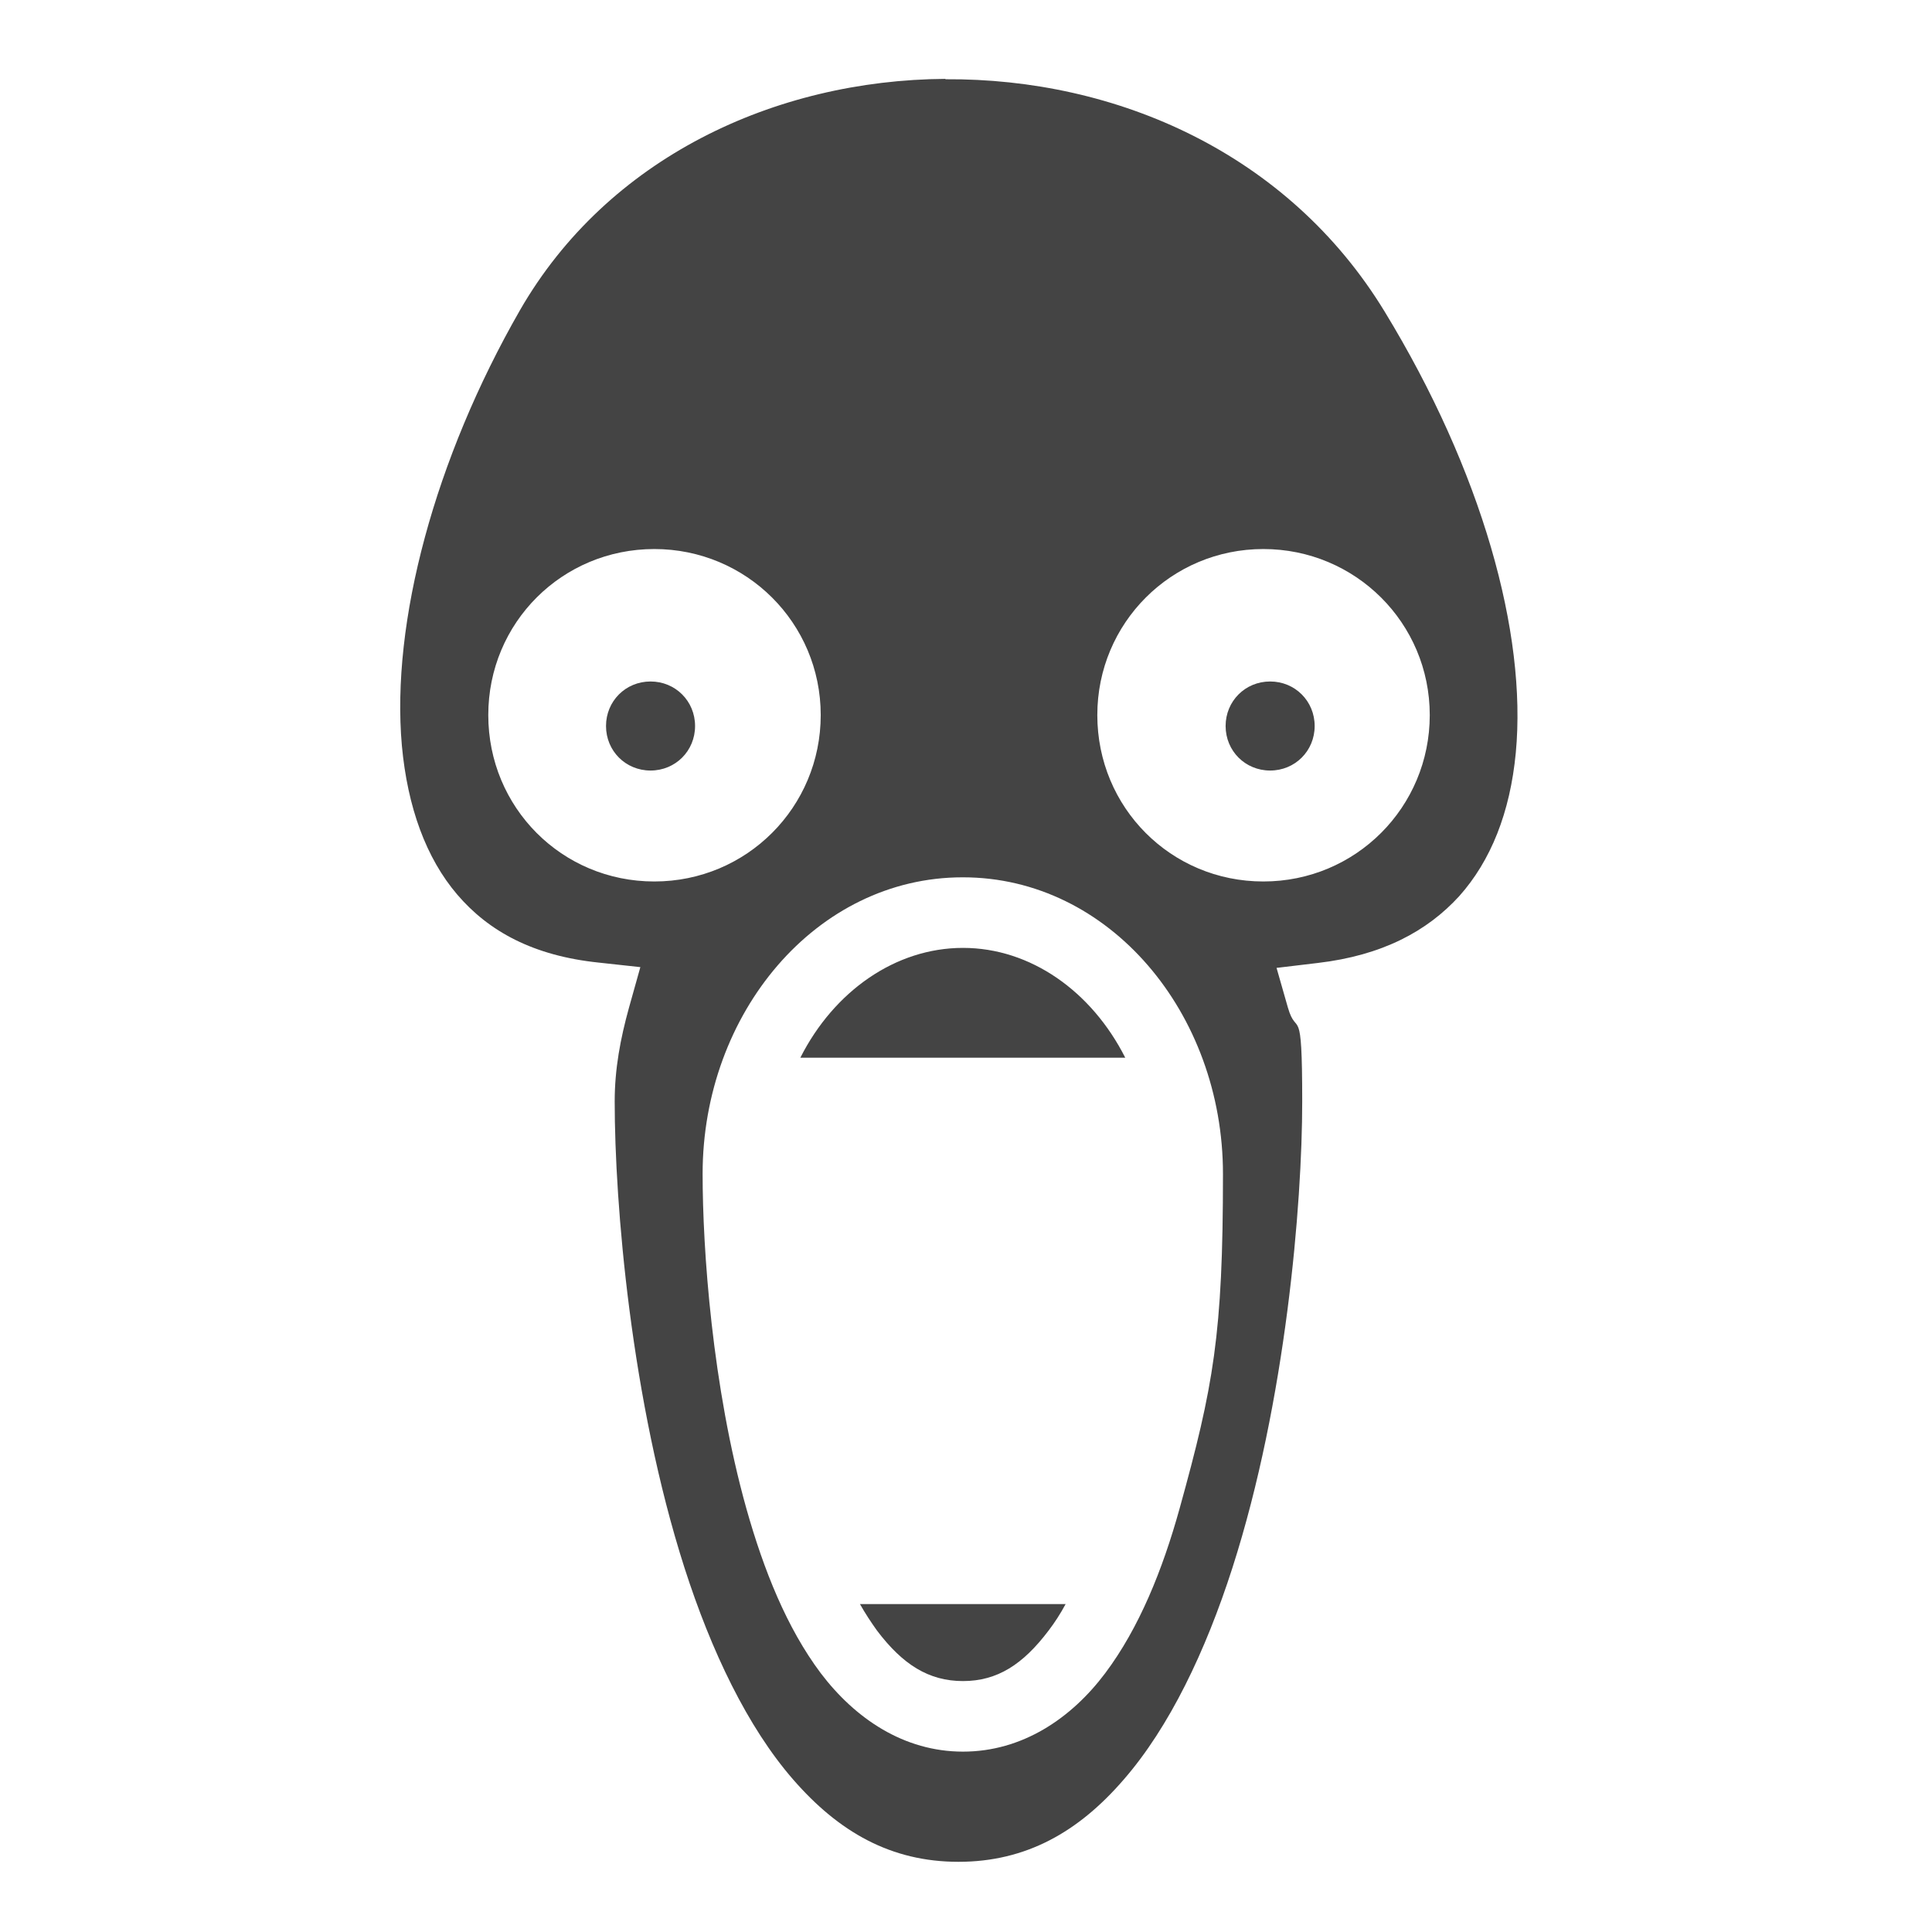
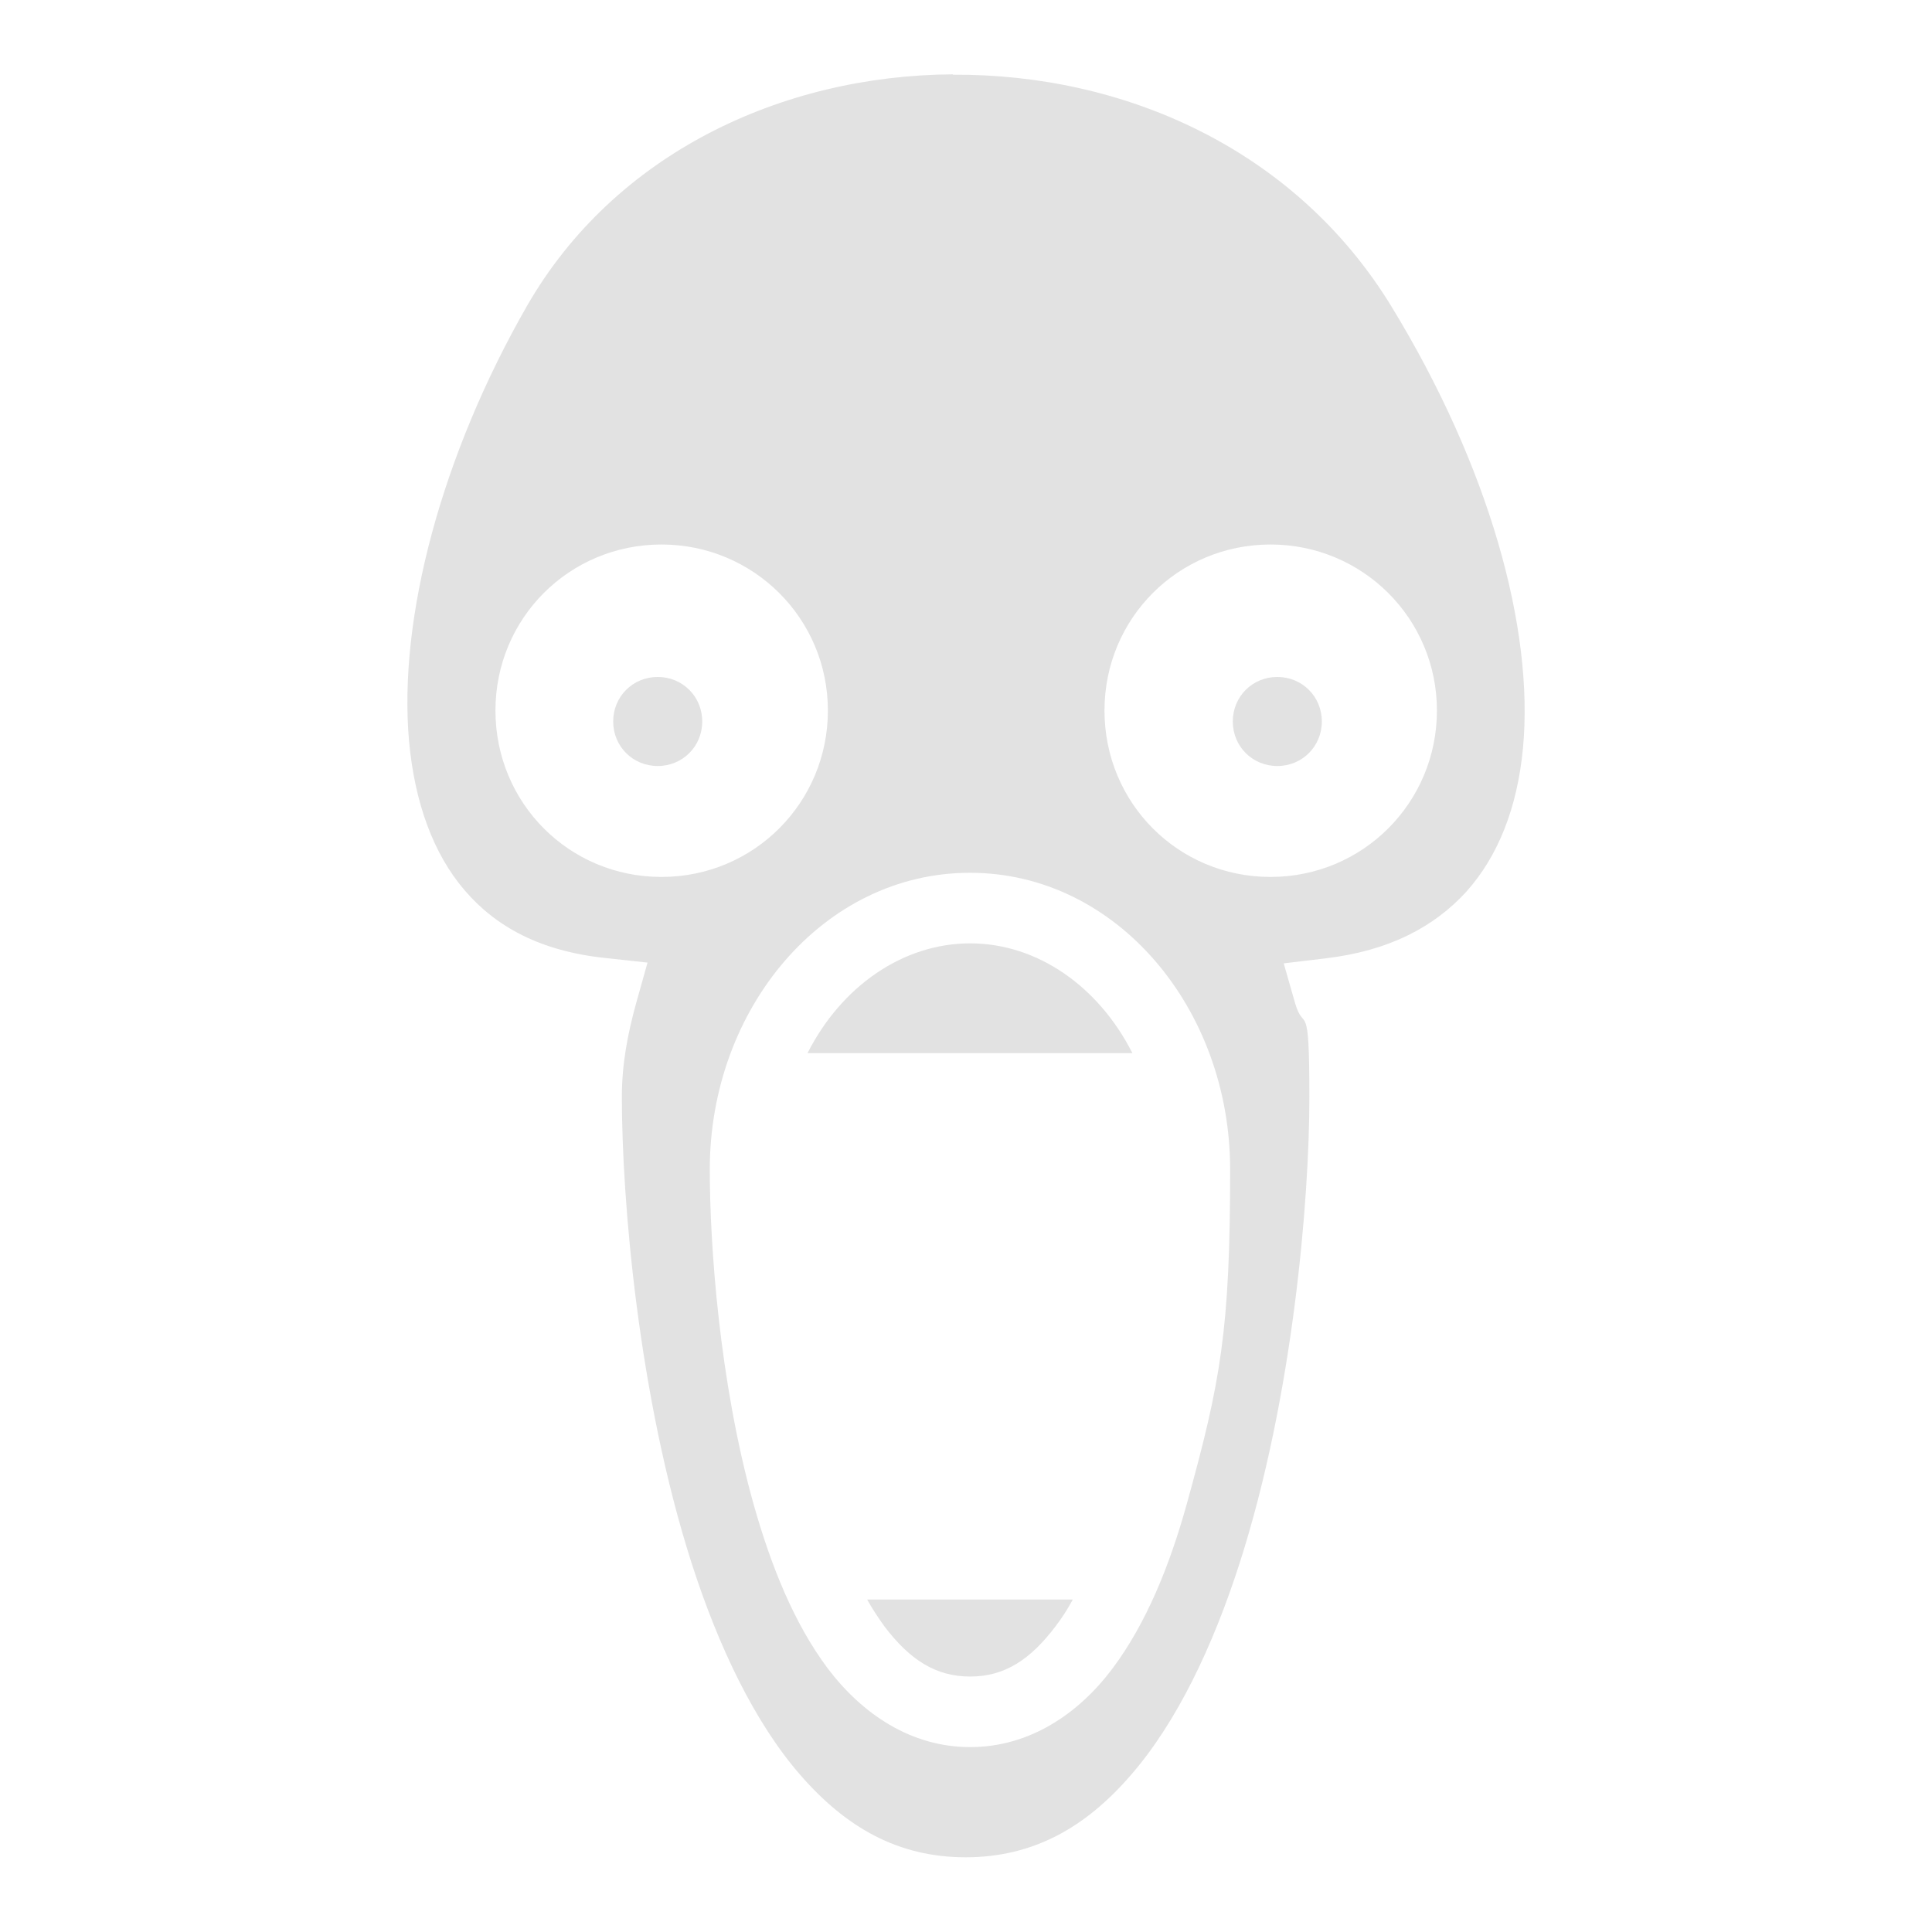
<svg xmlns="http://www.w3.org/2000/svg" id="Calque_1" version="1.1" viewBox="0 0 512 512">
  <defs>
    <style>
      .st0 {
-         fill: #444;
+         fill: #e2e2e2;
      }
    </style>
  </defs>
-   <path class="st0" d="M250.6,20.9c-45.4.3-89.6,21-112.8,61.3-22.6,39.4-34.2,82.7-31.3,115.4,1.5,16.3,6.4,29.8,14.7,39.5,8.3,9.7,20.1,16.2,37.5,18l11,1.2-3,10.7c-2.3,8.3-3.8,16.3-3.8,24.9,0,27,4.3,79.3,18.5,123.6,7.1,22.1,16.7,42.2,28.8,56.1,12.1,13.9,25.9,21.8,43.8,21.8s31.8-7.9,43.8-21.8c12.1-13.9,21.7-34,28.8-56.1,14.2-44.2,18.5-96.5,18.5-123.6s-1.4-16.6-3.8-24.9l-3-10.5,10.9-1.3c17.1-2,29-8.4,37.5-17.7,8.4-9.4,13.5-22.2,15-38,3-31.7-9-74.7-34.8-117-25.5-41.8-70.9-61.8-116.4-61.5h0ZM173.4,145.5c24.4,0,44.1,19.6,44.1,44s-19.6,44.1-44.1,44.1-44-19.6-44-44.1,19.6-44,44-44h0ZM334.8,145.5c24.4,0,44.1,19.6,44.1,44s-19.6,44.1-44.1,44.1-44-19.6-44-44.1c0-24.4,19.6-44,44-44ZM172.4,180.6c-6.6,0-11.8,5.2-11.8,11.8s5.2,11.8,11.8,11.8,11.8-5.2,11.8-11.8-5.2-11.8-11.8-11.8h0ZM336.6,180.6c-6.6,0-11.8,5.2-11.8,11.8,0,6.6,5.2,11.8,11.8,11.8s11.8-5.2,11.8-11.8-5.2-11.8-11.8-11.8h0ZM255.2,232.5c38.8,0,68.9,36,68.9,78.6s-2.5,56.2-11.5,88.7c-4.5,16.2-10.7,31.6-19.7,43.6-9,12-22,20.8-37.7,20.8s-28.6-8.8-37.7-20.8c-9-12-15.1-27.3-19.7-43.6-9.1-32.5-11.6-68.8-11.6-88.7,0-42.6,30.1-78.6,68.9-78.6h0ZM255.2,251.2c-17.9,0-34.2,11.5-43.1,29.1h86.1c-8.9-17.6-25.1-29.1-43-29.1h0ZM227.9,425.1c1.4,2.5,3,4.9,4.5,7,6.8,9,13.7,13.4,22.8,13.4s15.9-4.4,22.7-13.4c1.6-2.1,3.1-4.4,4.5-7h-54.5,0Z" />
+   <path class="st0" d="M252.5,19.7c-45.4.3-89.6,21-112.8,61.3-22.6,39.4-34.2,82.7-31.3,115.4,1.5,16.3,6.4,29.8,14.7,39.5,8.3,9.7,20.1,16.2,37.5,18l11,1.2-3,10.7c-2.3,8.3-3.8,16.3-3.8,24.9,0,27,4.3,79.3,18.5,123.6,7.1,22.1,16.7,42.2,28.8,56.1s25.9,21.8,43.8,21.8,31.8-7.9,43.8-21.8c12.1-13.9,21.7-34,28.8-56.1,14.2-44.2,18.5-96.5,18.5-123.6s-1.4-16.6-3.8-24.9l-3-10.5,10.9-1.3c17.1-2,29-8.4,37.5-17.7,8.4-9.4,13.5-22.2,15-38,3-31.7-9-74.7-34.8-117-25.5-41.8-70.9-61.8-116.4-61.5h.1ZM175.3,144.3c24.4,0,44.1,19.6,44.1,44s-19.6,44.1-44.1,44.1-44-19.6-44-44.1,19.6-44,44-44h0ZM336.7,144.3c24.4,0,44.1,19.6,44.1,44s-19.6,44.1-44.1,44.1-44-19.6-44-44.1,19.6-44,44-44ZM174.3,179.4c-6.6,0-11.8,5.2-11.8,11.8s5.2,11.8,11.8,11.8,11.8-5.2,11.8-11.8-5.2-11.8-11.8-11.8h0ZM338.5,179.4c-6.6,0-11.8,5.2-11.8,11.8s5.2,11.8,11.8,11.8,11.8-5.2,11.8-11.8-5.2-11.8-11.8-11.8h0ZM257.1,231.3c38.8,0,68.9,36,68.9,78.6s-2.5,56.2-11.5,88.7c-4.5,16.2-10.7,31.6-19.7,43.6s-22,20.8-37.7,20.8-28.6-8.8-37.7-20.8c-9-12-15.1-27.3-19.7-43.6-9.1-32.5-11.6-68.8-11.6-88.7,0-42.6,30.1-78.6,68.9-78.6h0ZM257.1,250c-17.9,0-34.2,11.5-43.1,29.1h86.1c-8.9-17.6-25.1-29.1-43-29.1h0ZM229.8,423.9c1.4,2.5,3,4.9,4.5,7,6.8,9,13.7,13.4,22.8,13.4s15.9-4.4,22.7-13.4c1.6-2.1,3.1-4.4,4.5-7h-54.5Z" />
</svg>
